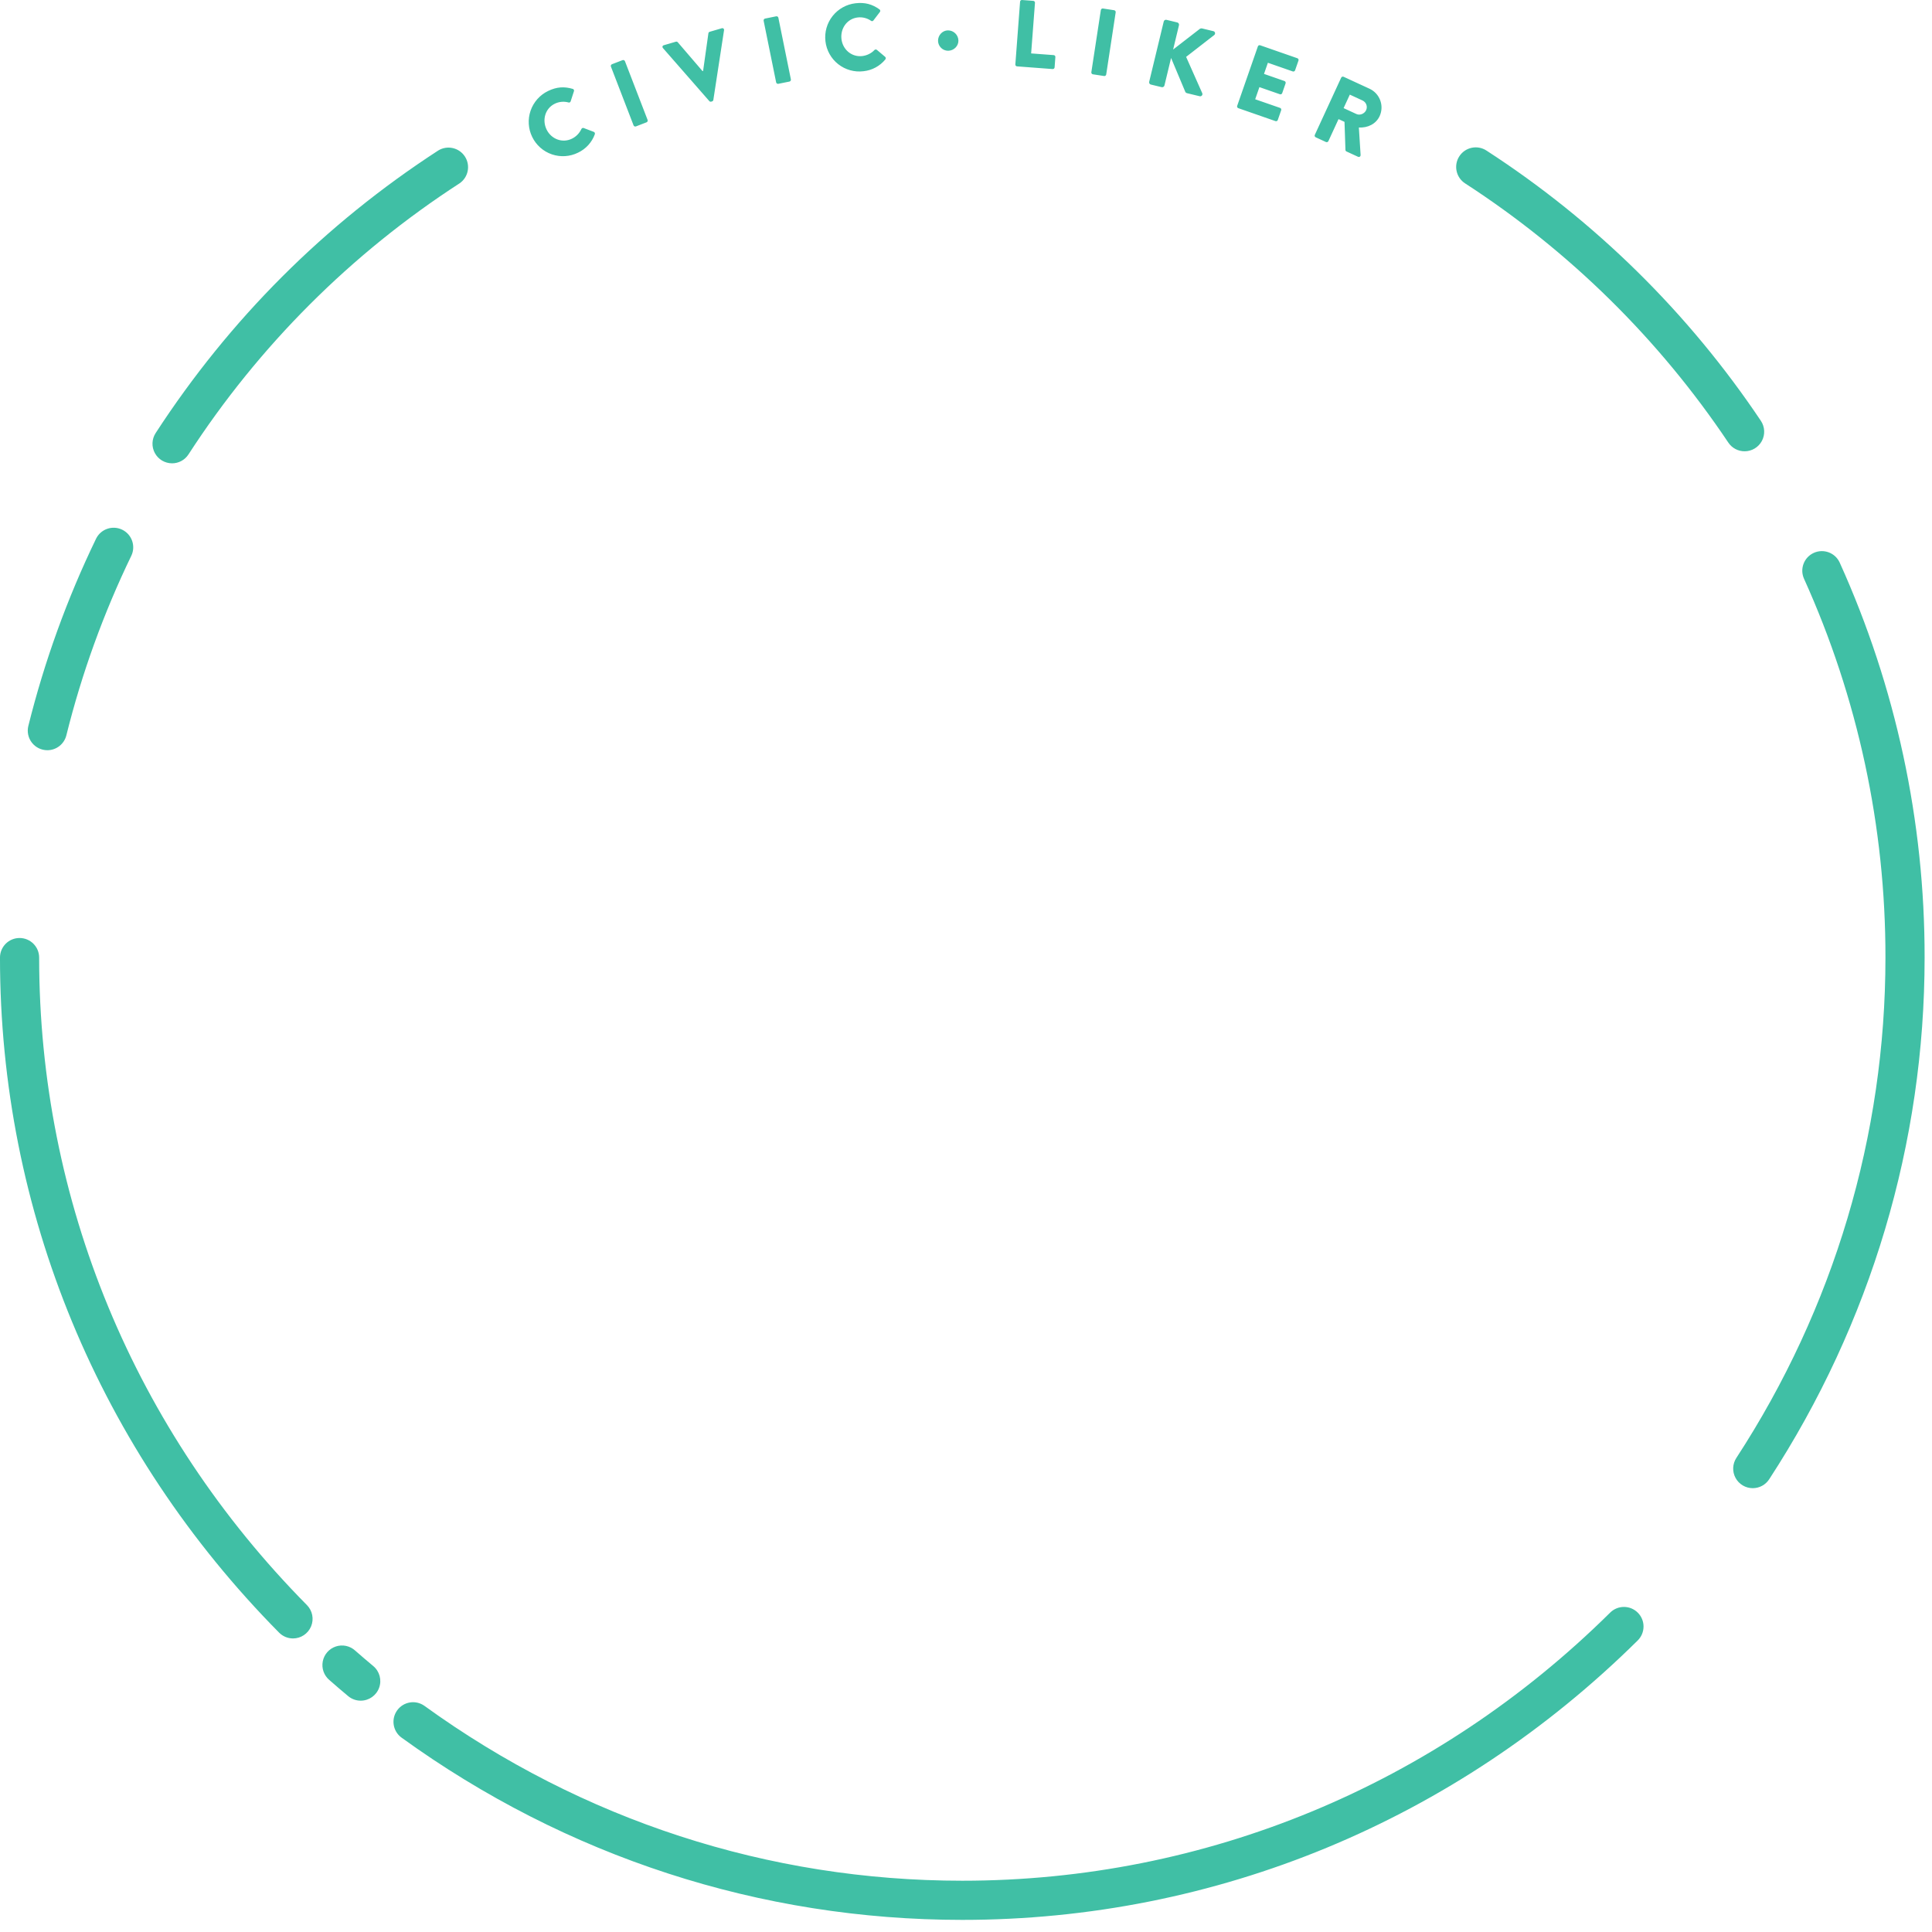
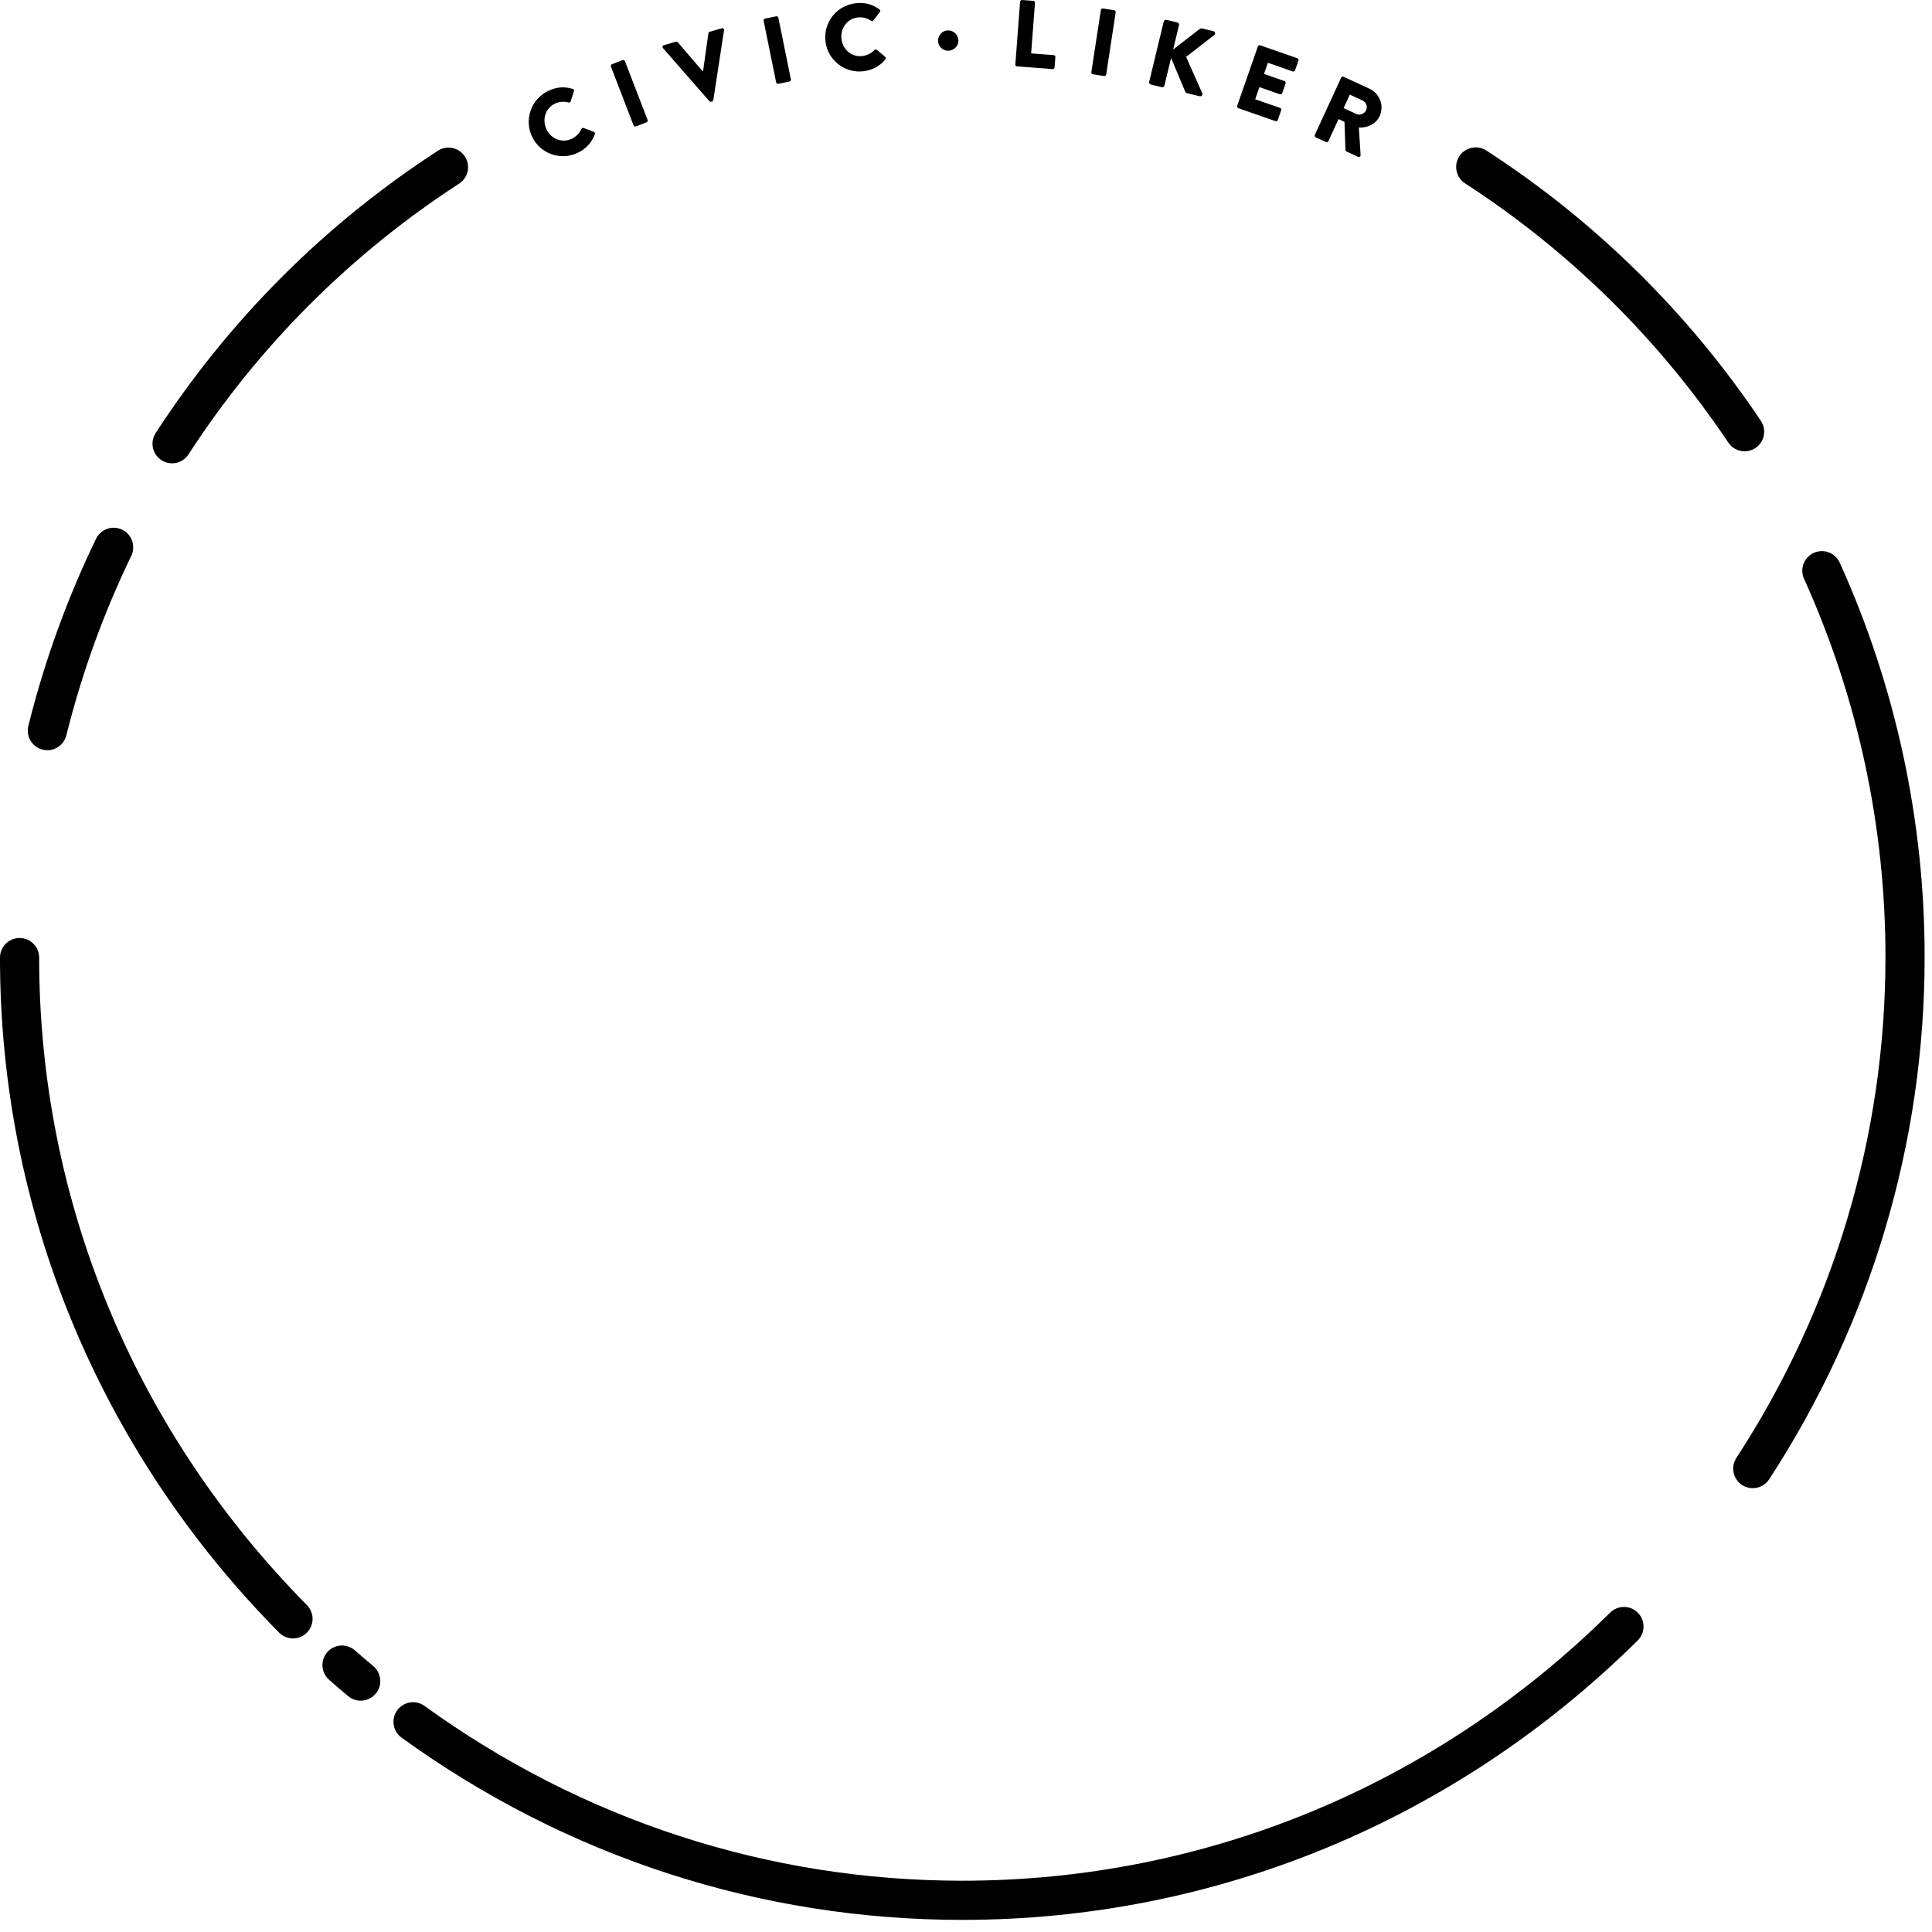
<svg xmlns="http://www.w3.org/2000/svg" viewBox="0 0 148 148">
-   <g fill="#40BFA5" fill-rule="evenodd">
+   <g fill-rule="evenodd">
    <path d="M41.986 6.97c.656-.319 1.241-.352 1.884-.162a.136.136 0 0 1 .096.181l-.253.78a.129.129 0 0 1-.164.08 1.486 1.486 0 0 0-1.049.096c-.74.36-.986 1.242-.629 1.977.354.728 1.2 1.064 1.94.703a1.54 1.54 0 0 0 .726-.742c.027-.062.113-.103.174-.077l.776.296c.07.024.104.113.08.181a2.504 2.504 0 0 1-1.285 1.411 2.615 2.615 0 0 1-3.513-1.204 2.628 2.628 0 0 1 1.217-3.52M46.798 5.1a.144.144 0 0 1 .08-.18l.816-.314a.144.144 0 0 1 .179.079L49.61 9.19a.144.144 0 0 1-.08.179l-.816.315a.144.144 0 0 1-.18-.08L46.799 5.1zM50.782 3.68c-.068-.078-.04-.185.066-.215l.929-.272a.143.143 0 0 1 .142.042l1.899 2.213.042-.012.407-2.888a.14.14 0 0 1 .096-.112l.93-.272c.104-.03.187.044.172.147l-.82 5.346a.139.139 0 0 1-.095.11l-.07.02a.136.136 0 0 1-.141-.041L50.782 3.68zM58.498 1.586a.143.143 0 0 1 .108-.163l.857-.174a.142.142 0 0 1 .163.108l.96 4.728a.143.143 0 0 1-.108.163l-.857.173a.143.143 0 0 1-.164-.107l-.96-4.728zM65.541.249c.725-.084 1.285.078 1.83.469.07.05.082.137.03.202l-.496.65a.127.127 0 0 1-.181.022 1.484 1.484 0 0 0-1.02-.255c-.816.095-1.338.844-1.244 1.654.094.803.778 1.398 1.596 1.303.34-.04.694-.205.928-.46.046-.05.14-.06.189-.014l.633.534c.058.045.06.14.017.197a2.5 2.5 0 0 1-1.677.905 2.61 2.61 0 0 1-2.913-2.293A2.622 2.622 0 0 1 65.543.249M71.858 3.135c-.007-.437.336-.801.752-.808a.798.798 0 0 1 .809.782c.006.416-.345.772-.783.779a.775.775 0 0 1-.778-.753M78.143.128A.137.137 0 0 1 78.291 0l.865.065a.144.144 0 0 1 .128.148l-.294 3.879 1.73.13c.08.007.132.076.126.149l-.059.792a.14.14 0 0 1-.149.127l-2.73-.206a.138.138 0 0 1-.128-.15l.363-4.807zM84.33.767a.143.143 0 0 1 .157-.116l.864.132a.143.143 0 0 1 .116.157l-.727 4.768a.144.144 0 0 1-.158.116l-.864-.132a.143.143 0 0 1-.117-.157L84.33.767zM89.147 1.65a.173.173 0 0 1 .212-.13l.829.2c.09.023.15.12.127.212l-.448 1.862 2.044-1.582a.22.22 0 0 1 .153-.038l.892.215c.133.033.166.206.063.293l-2.157 1.675L92.1 7.143a.171.171 0 0 1-.2.229l-.975-.235c-.05-.012-.108-.056-.117-.081L89.71 4.439l-.508 2.109a.177.177 0 0 1-.212.129l-.828-.2a.173.173 0 0 1-.129-.211l1.114-4.616zM96.359 3.554a.138.138 0 0 1 .176-.085l2.849.992c.076.026.11.107.086.176l-.261.75a.14.14 0 0 1-.177.085l-1.906-.664-.297.854 1.569.546a.144.144 0 0 1 .085.177l-.261.75a.138.138 0 0 1-.176.085l-1.57-.546-.323.93 1.907.662a.14.14 0 0 1 .085.177l-.261.75a.138.138 0 0 1-.176.085l-2.85-.992a.138.138 0 0 1-.085-.176l1.586-4.556zM103.906 8.734c.271.125.62-.02.748-.298a.56.56 0 0 0-.272-.735l-.98-.452-.476 1.033.98.452zm-1.165-2.785a.14.14 0 0 1 .184-.068l1.98.913a1.585 1.585 0 0 1 .784 2.095c-.28.61-.91.913-1.594.88l.133 2.1c.007.107-.089.192-.2.14l-.882-.406a.133.133 0 0 1-.078-.108l-.073-2.16-.457-.21-.778 1.687a.142.142 0 0 1-.184.068l-.788-.363a.14.14 0 0 1-.068-.184l2.021-4.384zM13.179 35.492a1.5 1.5 0 0 1-1.256-2.317c5.662-8.712 12.944-15.995 21.645-21.644a1.5 1.5 0 0 1 1.634 2.515A70.257 70.257 0 0 0 14.438 34.81a1.496 1.496 0 0 1-1.26.683M3.628 57.47a1.5 1.5 0 0 1-1.457-1.862 74.046 74.046 0 0 1 5.194-14.353 1.5 1.5 0 0 1 2.7 1.307A71.026 71.026 0 0 0 5.083 56.33a1.501 1.501 0 0 1-1.455 1.14M22.446 125.512c-.387 0-.773-.15-1.067-.446C7.592 111.116-.001 92.752-.001 73.355a1.5 1.5 0 0 1 3 0c0 18.602 7.286 36.218 20.514 49.603a1.5 1.5 0 0 1-1.067 2.554M27.63 130.279c-.338 0-.68-.114-.96-.349a73.854 73.854 0 0 1-1.442-1.234 1.5 1.5 0 1 1 1.978-2.255c.457.4.919.796 1.386 1.185a1.5 1.5 0 0 1-.962 2.653M73.717 147.072c-15.478 0-30.335-4.831-42.967-13.969a1.5 1.5 0 0 1 1.759-2.43c12.116 8.766 26.366 13.399 41.208 13.399 18.616 0 36.242-7.294 49.63-20.54a1.5 1.5 0 1 1 2.11 2.133c-13.954 13.804-32.33 21.407-51.74 21.407M134.269 114.001a1.499 1.499 0 0 1-1.255-2.319c7.47-11.466 11.42-24.72 11.42-38.327a70.22 70.22 0 0 0-6.238-29.02 1.5 1.5 0 0 1 2.736-1.232 73.192 73.192 0 0 1 6.502 30.252c0 14.19-4.117 28.01-11.907 39.965a1.498 1.498 0 0 1-1.258.681M133.646 34.571c-.483 0-.957-.232-1.247-.664a70.266 70.266 0 0 0-20.167-19.86 1.5 1.5 0 0 1 1.634-2.516 73.262 73.262 0 0 1 21.024 20.704 1.5 1.5 0 0 1-1.244 2.336" />
  </g>
</svg>
